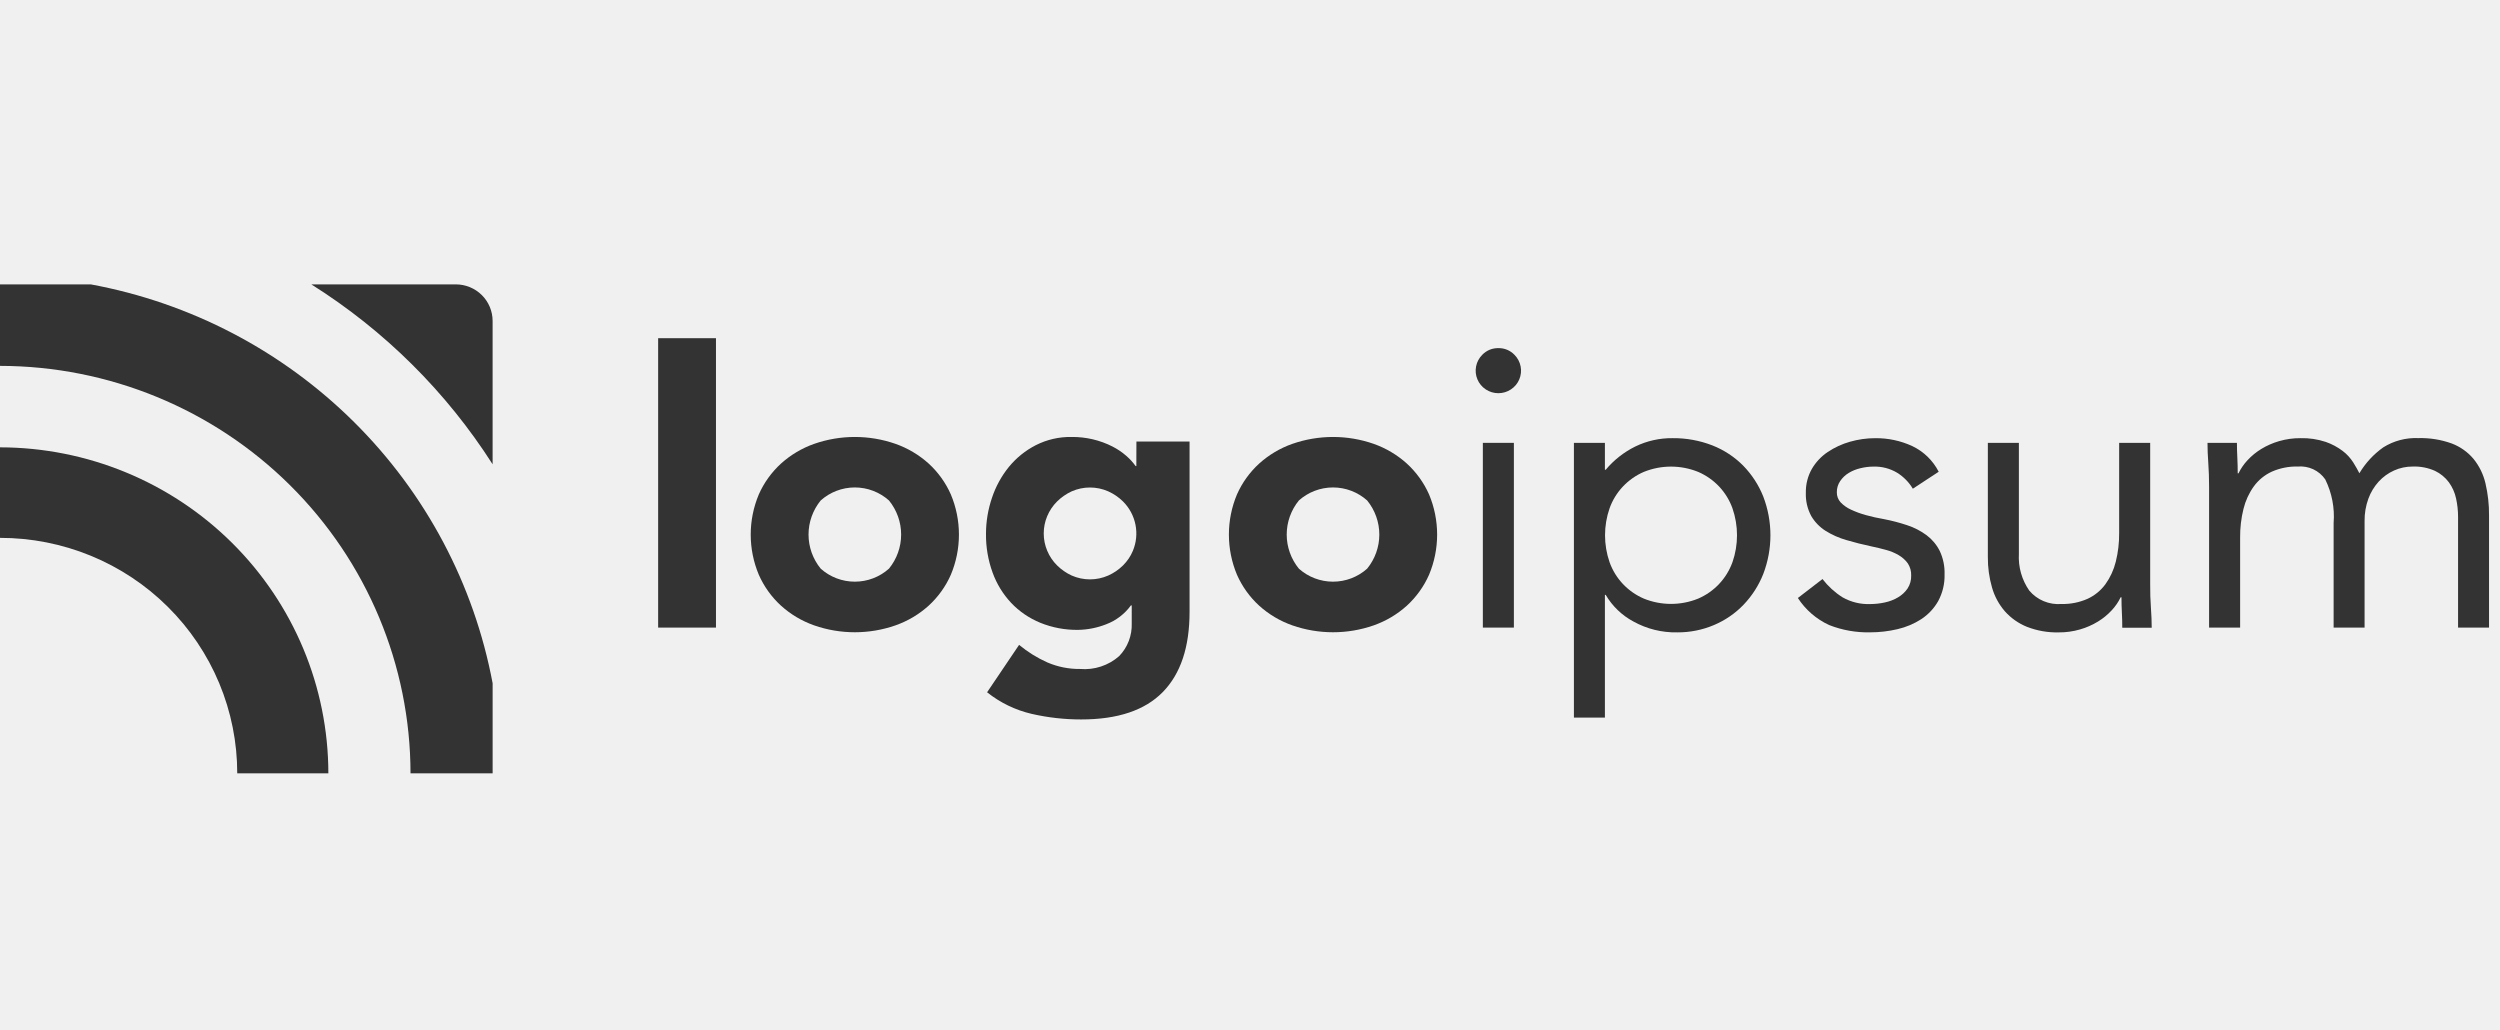
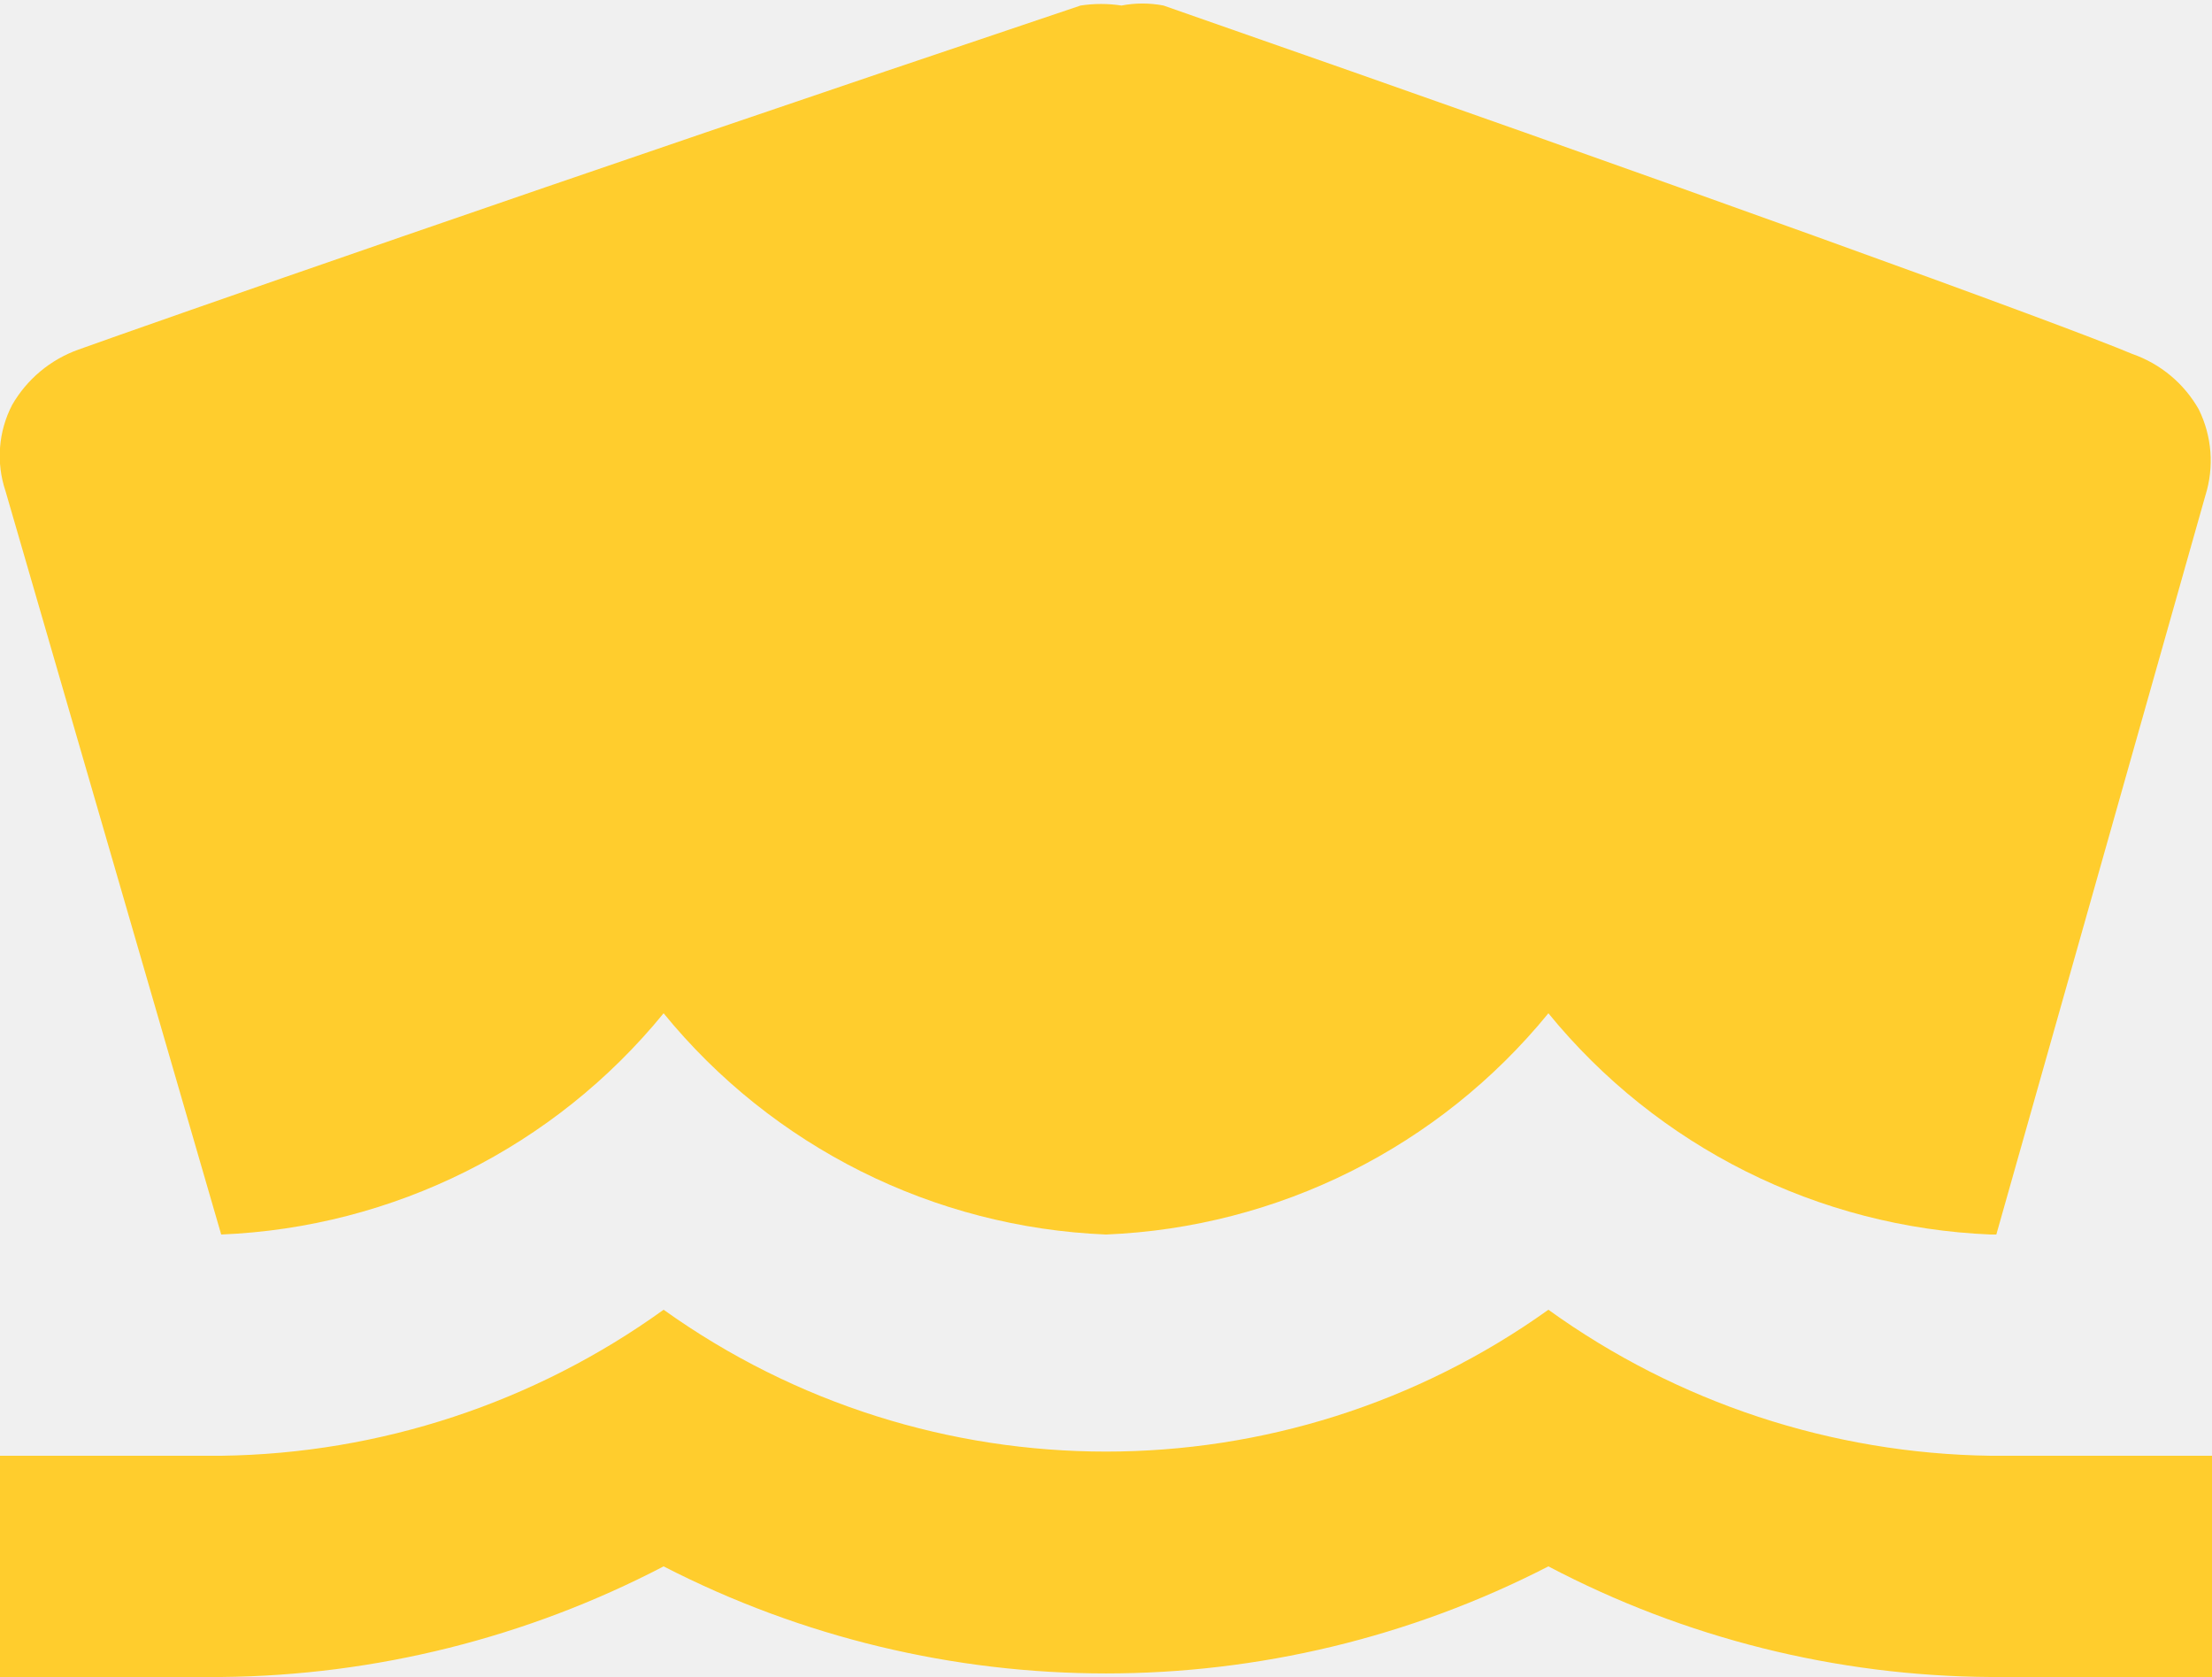
- <svg xmlns="http://www.w3.org/2000/svg" width="136" height="56" viewBox="0 0 136 56" fill="none">
-   <g clip-path="url(#clip0_1510_32532)">
-     <path d="M0 24.335V29.26C1.695 29.259 3.374 29.59 4.941 30.233C6.507 30.877 7.931 31.82 9.129 33.011C10.327 34.2 11.278 35.613 11.926 37.167C12.574 38.722 12.907 40.388 12.906 42.07H17.863C17.859 37.368 15.976 32.861 12.627 29.536C9.278 26.211 4.737 24.341 0 24.335H0Z" fill="#333333" />
-     <path d="M24.793 15.47H16.936C20.911 17.97 24.279 21.313 26.798 25.257V17.459C26.798 16.931 26.587 16.425 26.211 16.052C25.835 15.68 25.325 15.47 24.793 15.47V15.47Z" fill="#333333" />
-     <path d="M4.937 15.47H0V19.904C5.921 19.91 11.598 22.247 15.784 26.403C19.971 30.558 22.326 36.193 22.332 42.07H26.799V37.17C25.789 31.785 23.16 26.829 19.257 22.956C15.355 19.082 10.362 16.472 4.937 15.47V15.47Z" fill="#333333" />
-     <path d="M38.949 18.398H35.803V34.141H38.949V18.398Z" fill="#333333" />
-     <path d="M50.521 25.219C49.997 24.746 49.384 24.381 48.717 24.146C47.284 23.646 45.723 23.646 44.29 24.146C43.623 24.381 43.01 24.746 42.486 25.219C41.972 25.689 41.561 26.26 41.28 26.895C40.989 27.587 40.839 28.331 40.839 29.081C40.839 29.832 40.989 30.575 41.28 31.268C41.56 31.904 41.971 32.477 42.486 32.948C43.009 33.421 43.622 33.785 44.289 34.02C45.721 34.52 47.283 34.52 48.715 34.02C49.383 33.785 49.996 33.421 50.519 32.948C51.034 32.476 51.445 31.904 51.725 31.268C52.016 30.575 52.166 29.832 52.166 29.081C52.166 28.331 52.016 27.587 51.725 26.895C51.444 26.26 51.034 25.689 50.521 25.219ZM48.36 30.935C47.85 31.391 47.189 31.643 46.503 31.643C45.817 31.643 45.156 31.391 44.646 30.935C44.218 30.41 43.984 29.756 43.984 29.08C43.984 28.405 44.218 27.75 44.646 27.225C45.156 26.77 45.817 26.517 46.503 26.517C47.189 26.517 47.85 26.77 48.36 27.225C48.788 27.75 49.022 28.405 49.022 29.08C49.022 29.756 48.788 30.41 48.36 30.935V30.935Z" fill="#333333" />
-     <path d="M61.817 25.354H61.778C61.632 25.151 61.463 24.966 61.274 24.802C61.045 24.601 60.792 24.43 60.52 24.291C59.832 23.941 59.068 23.763 58.295 23.771C57.618 23.759 56.948 23.913 56.345 24.219C55.782 24.508 55.286 24.909 54.886 25.396C54.479 25.898 54.166 26.47 53.963 27.082C53.748 27.714 53.638 28.376 53.638 29.042C53.63 29.758 53.751 30.469 53.995 31.142C54.216 31.757 54.56 32.32 55.008 32.798C55.453 33.267 55.994 33.635 56.594 33.88C57.246 34.144 57.945 34.275 58.649 34.265C59.17 34.256 59.685 34.154 60.17 33.963C60.713 33.759 61.184 33.4 61.523 32.932H61.566V33.912C61.577 34.239 61.523 34.565 61.406 34.871C61.289 35.176 61.111 35.456 60.883 35.692C60.595 35.946 60.257 36.139 59.891 36.259C59.525 36.379 59.138 36.425 58.754 36.392C58.145 36.399 57.541 36.278 56.981 36.038C56.425 35.791 55.906 35.469 55.439 35.081L53.698 37.66C54.41 38.229 55.242 38.631 56.132 38.837C57.013 39.038 57.913 39.139 58.817 39.138C60.803 39.138 62.282 38.642 63.254 37.65C64.226 36.657 64.712 35.203 64.712 33.287V24.021H61.821L61.817 25.354ZM61.628 29.966C61.504 30.263 61.322 30.532 61.093 30.758C60.86 30.989 60.586 31.176 60.285 31.31C59.973 31.447 59.636 31.518 59.294 31.518C58.953 31.518 58.615 31.447 58.303 31.31C58.007 31.174 57.737 30.987 57.505 30.758C57.275 30.53 57.093 30.259 56.968 29.96C56.843 29.662 56.779 29.342 56.779 29.019C56.779 28.696 56.843 28.376 56.968 28.078C57.093 27.78 57.275 27.509 57.505 27.28C57.737 27.051 58.007 26.864 58.303 26.728C58.615 26.591 58.953 26.52 59.294 26.52C59.636 26.52 59.973 26.591 60.285 26.728C60.586 26.863 60.859 27.05 61.093 27.28C61.439 27.626 61.675 28.065 61.77 28.543C61.865 29.021 61.816 29.516 61.628 29.966V29.966Z" fill="#333333" />
-     <path d="M76.534 25.219C76.01 24.746 75.397 24.381 74.73 24.146C73.297 23.646 71.736 23.646 70.303 24.146C69.636 24.381 69.022 24.746 68.498 25.219C67.984 25.689 67.574 26.26 67.292 26.895C67.001 27.587 66.852 28.331 66.852 29.081C66.852 29.832 67.001 30.575 67.292 31.268C67.573 31.904 67.983 32.477 68.498 32.948C69.022 33.421 69.635 33.786 70.303 34.02C71.735 34.52 73.297 34.52 74.73 34.02C75.397 33.785 76.01 33.421 76.534 32.948C77.048 32.477 77.459 31.904 77.74 31.268C78.03 30.575 78.18 29.832 78.18 29.081C78.18 28.331 78.03 27.587 77.74 26.895C77.458 26.26 77.047 25.689 76.534 25.219V25.219ZM74.373 30.935C73.863 31.391 73.202 31.643 72.516 31.643C71.83 31.643 71.169 31.391 70.659 30.935C70.231 30.41 69.997 29.756 69.997 29.08C69.997 28.405 70.231 27.75 70.659 27.225C71.169 26.77 71.83 26.517 72.516 26.517C73.202 26.517 73.863 26.77 74.373 27.225C74.801 27.75 75.035 28.405 75.035 29.08C75.035 29.756 74.801 30.41 74.373 30.935Z" fill="#333333" />
-     <path d="M82.355 24.091H80.667V34.141H82.355V24.091Z" fill="#333333" />
-     <path d="M81.511 18.938C81.347 18.935 81.185 18.966 81.034 19.028C80.883 19.091 80.747 19.184 80.634 19.302C80.463 19.474 80.346 19.692 80.299 19.93C80.252 20.167 80.278 20.413 80.371 20.636C80.465 20.86 80.623 21.05 80.826 21.184C81.029 21.319 81.267 21.39 81.51 21.39C81.754 21.39 81.992 21.319 82.195 21.184C82.398 21.05 82.556 20.86 82.65 20.636C82.743 20.413 82.769 20.167 82.722 19.93C82.675 19.692 82.558 19.474 82.387 19.302C82.274 19.184 82.138 19.091 81.988 19.028C81.837 18.965 81.674 18.935 81.511 18.938V18.938Z" fill="#333333" />
-     <path d="M94.838 25.34C94.363 24.859 93.792 24.482 93.161 24.233C92.469 23.963 91.731 23.828 90.987 23.836C90.287 23.828 89.594 23.983 88.964 24.288C88.344 24.594 87.794 25.025 87.352 25.554H87.307V24.091H85.621V39.038H87.307V32.36H87.35C87.708 32.972 88.23 33.474 88.858 33.81C89.587 34.215 90.413 34.419 91.248 34.401C91.932 34.405 92.61 34.27 93.239 34.003C93.846 33.747 94.395 33.371 94.85 32.897C95.313 32.413 95.677 31.844 95.922 31.223C96.441 29.867 96.441 28.369 95.922 27.013C95.675 26.39 95.306 25.822 94.838 25.34V25.34ZM94.243 30.59C94.085 31.028 93.839 31.428 93.519 31.768C93.2 32.107 92.813 32.378 92.384 32.563C91.435 32.949 90.371 32.949 89.422 32.563C88.992 32.378 88.606 32.107 88.285 31.767C87.965 31.427 87.719 31.026 87.562 30.588C87.231 29.636 87.231 28.6 87.562 27.648C87.719 27.21 87.965 26.808 88.285 26.468C88.606 26.129 88.992 25.858 89.422 25.672C90.371 25.287 91.435 25.287 92.384 25.672C92.814 25.858 93.201 26.129 93.521 26.468C93.841 26.808 94.087 27.21 94.245 27.648C94.576 28.6 94.576 29.636 94.245 30.588L94.243 30.59Z" fill="#333333" />
-     <path d="M104.812 29.12C104.492 28.882 104.134 28.697 103.754 28.573C103.337 28.433 102.911 28.322 102.478 28.239C102.154 28.184 101.832 28.113 101.515 28.025C101.233 27.949 100.958 27.848 100.693 27.724C100.481 27.629 100.29 27.494 100.129 27.327C99.992 27.177 99.919 26.981 99.924 26.779C99.92 26.561 99.984 26.348 100.108 26.167C100.229 25.989 100.387 25.839 100.572 25.727C100.77 25.608 100.986 25.521 101.211 25.47C101.442 25.413 101.679 25.384 101.917 25.383C102.369 25.369 102.816 25.485 103.204 25.717C103.554 25.935 103.847 26.233 104.058 26.586L105.465 25.663C105.153 25.052 104.647 24.561 104.025 24.266C103.399 23.977 102.715 23.831 102.024 23.837C101.556 23.836 101.09 23.901 100.64 24.03C100.209 24.152 99.8 24.341 99.428 24.59C99.072 24.829 98.776 25.144 98.562 25.514C98.341 25.907 98.229 26.351 98.238 26.802C98.221 27.242 98.321 27.68 98.53 28.069C98.721 28.395 98.987 28.671 99.306 28.874C99.658 29.095 100.041 29.265 100.441 29.379C100.874 29.508 101.329 29.622 101.804 29.723C102.079 29.78 102.346 29.845 102.605 29.916C102.848 29.981 103.081 30.078 103.297 30.206C103.488 30.318 103.654 30.468 103.784 30.646C103.914 30.843 103.978 31.076 103.968 31.312C103.976 31.559 103.908 31.803 103.773 32.012C103.639 32.209 103.462 32.374 103.254 32.495C103.03 32.627 102.785 32.722 102.529 32.775C102.27 32.831 102.005 32.86 101.74 32.861C101.214 32.881 100.693 32.754 100.236 32.495C99.816 32.23 99.446 31.893 99.144 31.5L97.804 32.531C98.219 33.17 98.807 33.68 99.502 34.001C100.214 34.282 100.975 34.417 101.741 34.399C102.24 34.399 102.737 34.342 103.222 34.227C103.684 34.121 104.123 33.936 104.52 33.68C104.9 33.43 105.214 33.094 105.437 32.7C105.679 32.252 105.799 31.75 105.784 31.242C105.798 30.806 105.709 30.372 105.524 29.976C105.357 29.64 105.113 29.347 104.812 29.12V29.12Z" fill="#333333" />
-     <path d="M116.97 31.758V24.091H115.282V28.991C115.287 29.52 115.226 30.046 115.098 30.559C114.99 30.999 114.798 31.414 114.534 31.783C114.283 32.126 113.947 32.399 113.56 32.577C113.114 32.774 112.631 32.869 112.143 32.857C111.814 32.884 111.482 32.831 111.177 32.704C110.872 32.577 110.603 32.379 110.391 32.127C109.985 31.542 109.787 30.839 109.827 30.13V24.091H108.139V30.297C108.134 30.86 108.21 31.42 108.366 31.961C108.502 32.441 108.743 32.885 109.071 33.261C109.4 33.629 109.811 33.917 110.27 34.101C110.818 34.313 111.402 34.416 111.99 34.402C112.386 34.405 112.779 34.351 113.159 34.24C113.501 34.142 113.828 33.997 114.132 33.811C114.408 33.643 114.659 33.437 114.878 33.2C115.075 32.989 115.239 32.75 115.365 32.49H115.408C115.408 32.778 115.416 33.057 115.43 33.331C115.445 33.603 115.452 33.876 115.451 34.147H117.053C117.053 33.817 117.038 33.452 117.009 33.051C116.98 32.651 116.967 32.22 116.97 31.758Z" fill="#333333" />
-     <path d="M135.209 26.293C135.096 25.806 134.874 25.352 134.559 24.963C134.241 24.586 133.832 24.297 133.369 24.123C132.787 23.914 132.171 23.816 131.552 23.833C130.88 23.804 130.216 23.98 129.648 24.338C129.122 24.712 128.68 25.191 128.35 25.745C128.264 25.572 128.152 25.375 128.015 25.154C127.862 24.915 127.668 24.704 127.441 24.531C127.163 24.321 126.854 24.156 126.524 24.041C126.082 23.893 125.617 23.824 125.15 23.836C124.755 23.833 124.361 23.888 123.982 23.998C123.64 24.097 123.312 24.241 123.008 24.427C122.732 24.596 122.481 24.802 122.262 25.039C122.065 25.25 121.901 25.489 121.775 25.748H121.732C121.732 25.461 121.725 25.183 121.711 24.908C121.697 24.634 121.689 24.364 121.689 24.092H120.088C120.088 24.422 120.102 24.787 120.131 25.187C120.16 25.588 120.174 26.017 120.174 26.476V34.142H121.863V29.246C121.858 28.718 121.919 28.19 122.047 27.677C122.155 27.238 122.346 26.822 122.611 26.454C122.862 26.111 123.197 25.837 123.584 25.659C124.03 25.463 124.514 25.367 125.002 25.379C125.291 25.355 125.581 25.407 125.843 25.529C126.105 25.652 126.33 25.842 126.494 26.079C126.856 26.816 127.014 27.635 126.949 28.452V34.143H128.633V28.343C128.628 27.93 128.698 27.519 128.839 27.13C128.964 26.785 129.156 26.468 129.403 26.196C129.637 25.942 129.92 25.737 130.236 25.595C130.555 25.451 130.902 25.378 131.253 25.38C131.67 25.365 132.084 25.446 132.465 25.616C132.764 25.759 133.024 25.974 133.221 26.239C133.411 26.503 133.544 26.802 133.611 27.119C133.683 27.451 133.72 27.79 133.719 28.129V34.142H135.403V28.043C135.409 27.454 135.344 26.866 135.209 26.293Z" fill="#333333" />
-   </g>
+ <svg xmlns="http://www.w3.org/2000/svg" id="Layer_1" data-name="Layer 1" viewBox="0 0 20 15.16">
  <defs>
-     <clipPath id="clip0_1510_32532">
-       <rect width="135.403" height="56" fill="white" />
-     </clipPath>
+     <style>.cls-1{fill:#ffcd2d;}</style>
  </defs>
+   <path class="cls-1" d="M20,21a7,7,0,0,1-4-1.32,6.88,6.88,0,0,1-8,0A7,7,0,0,1,4,21H2v2H4a8.83,8.83,0,0,0,4-1,8.75,8.75,0,0,0,8,0,8.7,8.7,0,0,0,4,1h2V21Z" transform="translate(-2 -7.84)" />
+   <path class="cls-1" d="M2.71,11a1.13,1.13,0,0,0-.6.5,1,1,0,0,0-.06.78L4,19H4a5.45,5.45,0,0,0,4-2,5.45,5.45,0,0,0,4,2,5.45,5.45,0,0,0,4-2,5.45,5.45,0,0,0,4,2h.05l1.89-6.68a1.05,1.05,0,0,0-.06-.78,1.11,1.11,0,0,0-.6-.5c-.64-.27-4.06-1.51-8.76-3.15a1,1,0,0,0-.38,0,1.22,1.22,0,0,0-.37,0C6.89,9.53,3.35,10.77,2.71,11Z" transform="translate(-2 -7.84)" />
</svg>
